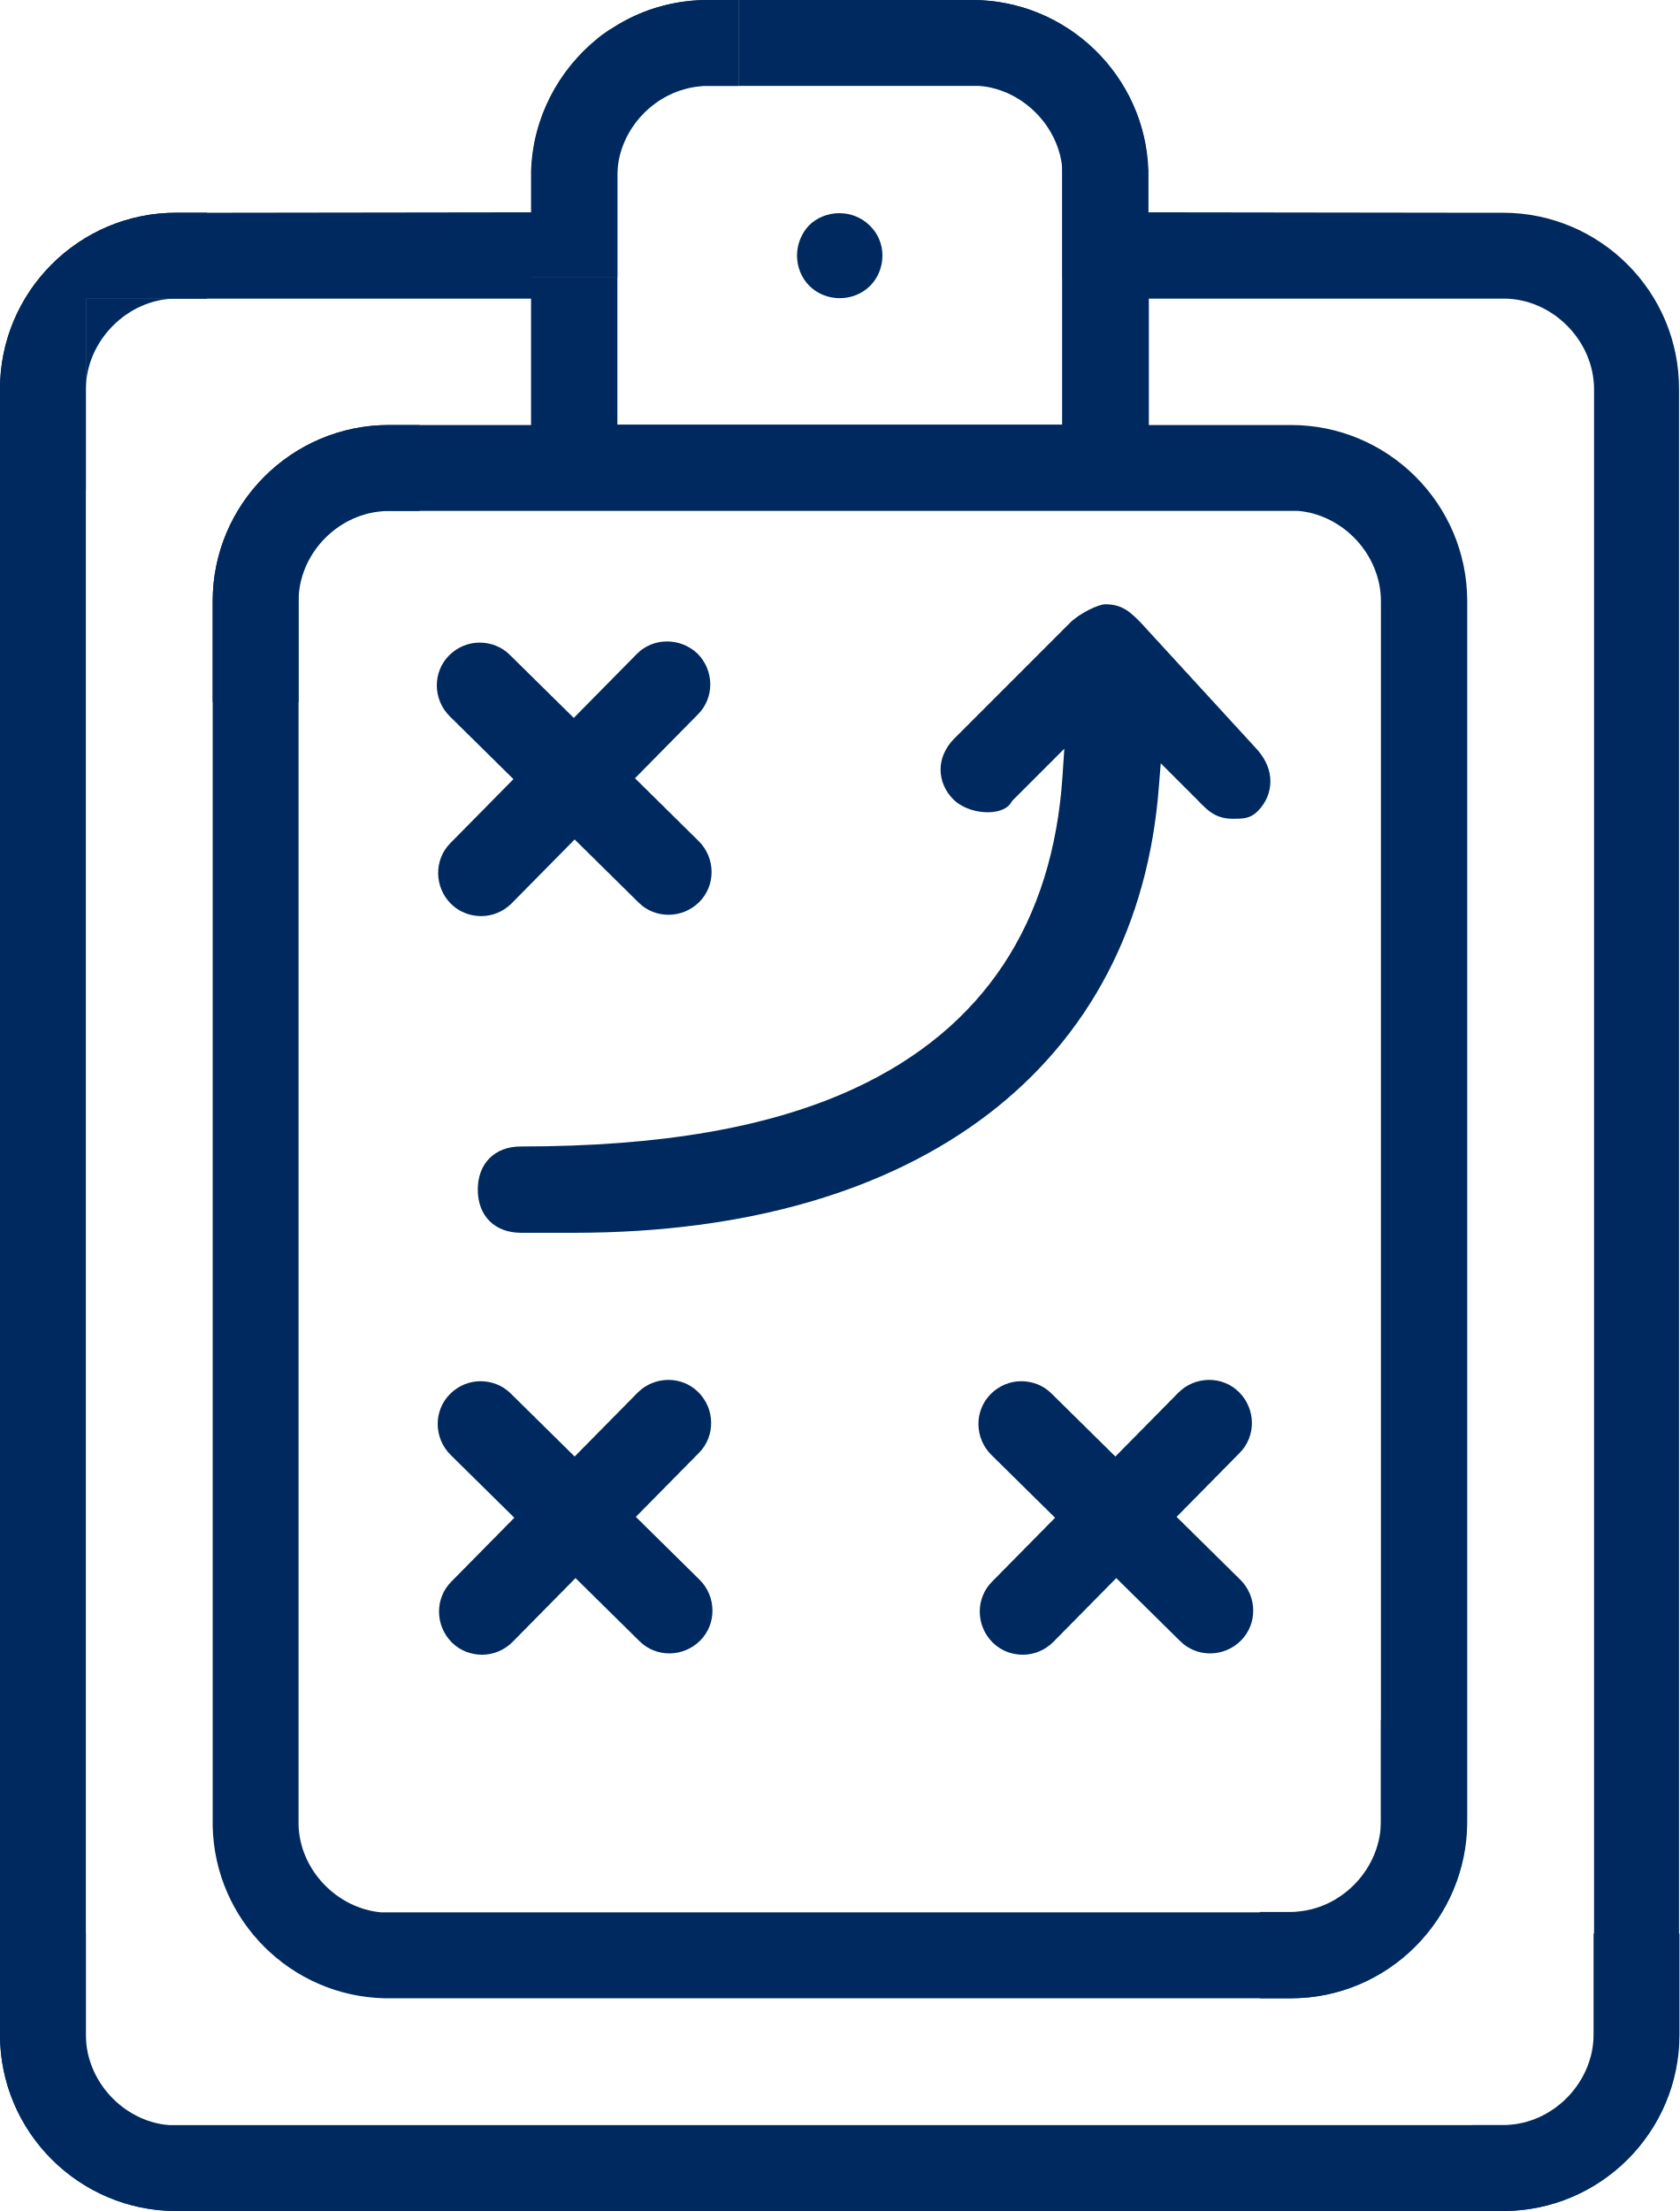
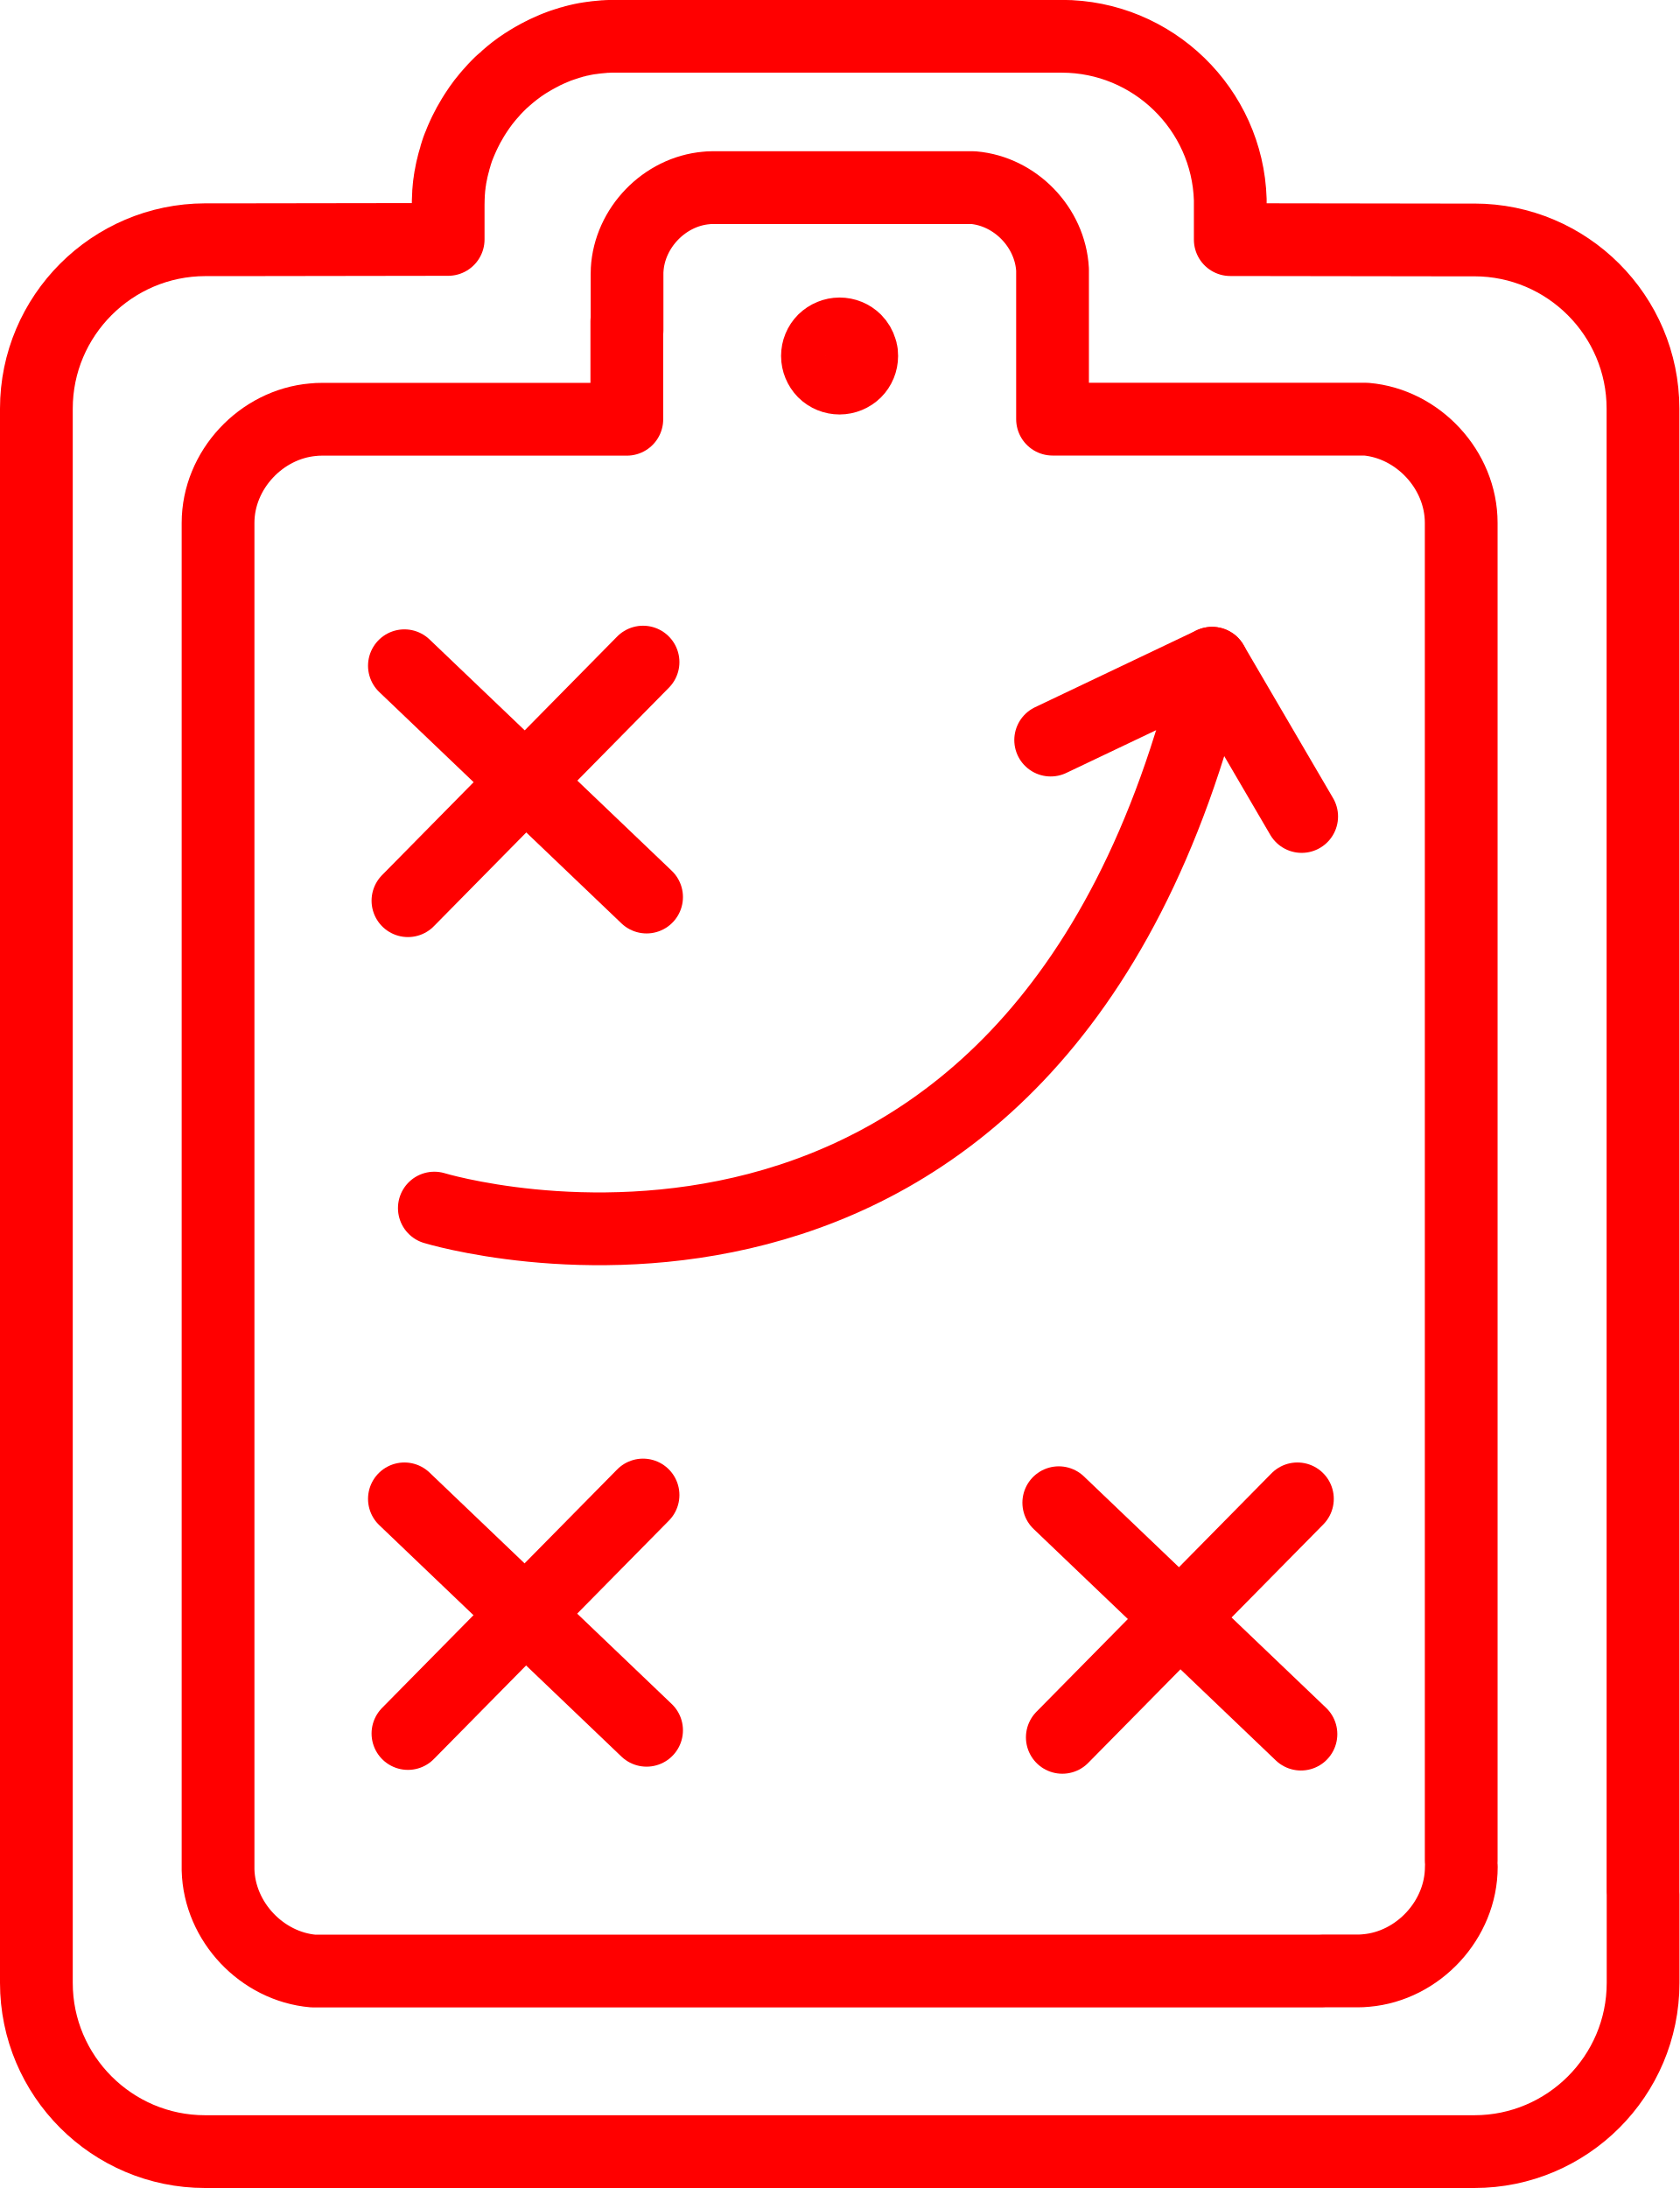
- <svg xmlns="http://www.w3.org/2000/svg" version="1.1" id="Capa_1" x="0px" y="0px" viewBox="0 0 381.4 502" style="enable-background:new 0 0 381.4 502;" xml:space="preserve">
+ <svg xmlns="http://www.w3.org/2000/svg" version="1.1" id="Слой_1" x="0px" y="0px" viewBox="0 0 1615.8 2104.7" style="enable-background:new 0 0 1615.8 2104.7;" xml:space="preserve">
  <style type="text/css">
- 	.st0{fill:#002A5F;}
+ 	.st0{fill:none;stroke:#FF0000;stroke-width:70;stroke-linecap:round;stroke-linejoin:round;}
</style>
  <g>
    <g>
-       <g>
-         <path class="st0" d="M197.5,51.2c-1.8-1.8-4.3-2.8-6.9-2.8c-2.6,0-5.1,1-6.9,2.8C182,53,181,55.5,181,58c0,2.6,1,5.1,2.8,6.9     c1.8,1.8,4.3,2.8,6.9,2.8c2.6,0,5.1-1,6.9-2.8c1.8-1.8,2.8-4.3,2.8-6.9C200.4,55.5,199.4,53,197.5,51.2z" />
-       </g>
+       <path class="st0" d="M417.9,1162.1c0,0,580.5,177.1,748.3-524.1" />
+       <path class="st0" d="M1252.4,785.4L1166.2,638l-155.3,73.9" />
    </g>
    <g>
      <g>
-         <g>
-           <path class="st0" d="M40,48.3c-22.1,0-40,18-40,40v22.9h19.5V67.8H47V48.3H40z" />
-           <path class="st0" d="M19.5,67.8v20.6c0-11,9.5-20.6,20.5-20.6H19.5z M19.5,67.8v20.6c0-11,9.5-20.6,20.5-20.6H19.5z" />
-           <path class="st0" d="M160.7,0c-21.6,0-39.3,17.3-40,38.8c0,0.4,0,0.9,0,1.3V63h19.5V19.5h20.1c0.1,0,0.3,0,0.4,0h7V0H160.7z" />
-         </g>
-         <g>
-           <path class="st0" d="M288.5,177.4c0,2.5-1,4.9-2.9,6.8c-1.7,1.7-3.4,1.7-5.6,1.7c-3.9,0-5.7-1.8-8-4.2l-8.4-8.4l-0.4,5      c-4.7,63.6-54.4,101.6-132.8,101.6h-12.1c-5.9,0-9.8-3.8-9.8-9.8c0-5.9,3.8-9.8,9.8-9.8c31.8,0,56.6-4.3,75.8-13.2      c29.1-13.5,45-37.4,47.2-71l0.4-6.1l-11.8,11.8l-0.2,0.3c-0.6,1.1-1.9,1.9-3.8,2.2c-3.3,0.5-7.2-0.6-9.4-2.8      c-1.9-1.9-2.9-4.3-2.9-6.8c0-2.5,1.1-4.9,2.9-6.8l26.5-26.5c2.1-2.1,6.4-4.2,8-4.2c3.9,0,5.7,1.8,8,4.1l26.6,29      C287.5,172.5,288.5,174.9,288.5,177.4z" />
-         </g>
+         <path class="st0" d="M828.9,339.3c-0.1-1.1-0.3-1.8-0.7-2.9c-1-3.4-2.8-6.5-5.3-9c-4-4-9.5-6.2-15.1-6.2s-11.1,2.3-15.1,6.2     c-4,4-6.2,9.4-6.2,15c0,5.6,2.3,11.1,6.2,15.1c4,4,9.5,6.2,15.1,6.2c5.6,0,11.1-2.3,15.1-6.2c4-4,6.2-9.4,6.2-15.1     c0-0.9,0-1.5-0.1-2.4" />
      </g>
    </g>
-     <path class="st0" d="M281.4,316.1c3.8,3.8,3.9,10,0.1,13.8l-14.3,14.5l14.5,14.3c3.8,3.8,3.9,10,0.1,13.8c-3.8,3.8-10,3.9-13.8,0.1   l-14.5-14.3l-14.3,14.5c-1.9,1.9-4.4,2.9-6.9,2.9c-2.5,0-5-0.9-6.9-2.8c-3.8-3.8-3.9-10-0.1-13.8l14.3-14.5l-14.5-14.3   c-3.8-3.8-3.9-10-0.1-13.8c1.9-1.9,4.4-2.9,6.9-2.9c2.5,0,5,0.9,6.9,2.8l14.5,14.3l14.3-14.5C271.4,312.4,277.6,312.3,281.4,316.1z   " />
-     <path class="st0" d="M158.6,316.1c3.8,3.8,3.9,10,0.1,13.8l-14.3,14.5l14.5,14.3c3.8,3.8,3.9,10,0.1,13.8c-3.8,3.8-10,3.9-13.8,0.1   l-14.5-14.3l-14.3,14.5c-1.9,1.9-4.4,2.9-6.9,2.9c-2.5,0-5-0.9-6.9-2.8c-3.8-3.8-3.9-10-0.1-13.8l14.3-14.5l-14.5-14.3   c-3.8-3.8-3.9-10-0.1-13.8c1.9-1.9,4.4-2.9,6.9-2.9c2.5,0,5,0.9,6.9,2.8l14.5,14.3l14.3-14.5C148.6,312.4,154.8,312.3,158.6,316.1z   " />
-     <path class="st0" d="M158.4,148.4c3.8,3.8,3.9,10,0.1,13.8l-14.3,14.5l14.5,14.3c3.8,3.8,3.9,10,0.1,13.8c-3.8,3.8-10,3.9-13.8,0.1   l-14.5-14.3l-14.3,14.5c-1.9,1.9-4.4,2.9-6.9,2.9c-2.5,0-5-0.9-6.9-2.8c-3.8-3.8-3.9-10-0.1-13.8l14.3-14.5l-14.5-14.3   c-3.8-3.8-3.9-10-0.1-13.8c1.9-1.9,4.4-2.9,6.9-2.9c2.5,0,5,0.9,6.9,2.8l14.5,14.3l14.3-14.5C148.3,144.7,154.5,144.7,158.4,148.4z   " />
-     <path class="st0" d="M260.8,40V63h-19.5V40c0-0.3,0-0.7,0-1c-0.5-10-8.8-18.6-18.8-19.5c-0.6-0.1-1.1-0.1-1.7-0.1h-7V0h7   c21.6,0,39.3,17.3,40,38.7C260.8,39.2,260.8,39.6,260.8,40z" />
-     <path class="st0" d="M167.7,0v19.5h-7c-0.1,0-0.3,0-0.4,0c-0.4,0-0.8,0-1.3,0.1c-10,0.9-18.3,9.4-18.8,19.5c0,0.3,0,0.7,0,1V63   h-19.6V40.1c0-0.4,0-0.9,0-1.3c0.4-12.1,6.2-22.8,15-30c0,0,0,0,0,0c0.7-0.6,1.5-1.2,2.3-1.7c0.3-0.2,0.5-0.4,0.8-0.5   c0.5-0.3,1.1-0.7,1.6-1c6-3.6,13-5.6,20.4-5.6H167.7z" />
-     <path class="st0" d="M381.4,439V462c0,22.1-18,40-40,40h-7v-19.5h7c0.6,0,1.1,0,1.7-0.1c10.3-0.9,18.8-10,18.8-20.5V439H381.4z" />
-     <path class="st0" d="M47,482.5V502h-7C18,502,0,484,0,462V439h19.5V462c0,10.5,8.5,19.6,18.8,20.5c0.6,0.1,1.1,0.1,1.7,0.1H47z" />
-     <path class="st0" d="M341.3,48.3h-7l-73.6-0.1h0v-9.5C260.1,17.3,242.4,0,220.7,0h-53v19.5h-7c-0.1,0-0.3,0-0.4,0h80.9v76.9H140.2   V63h-19.5V40.1c0-0.4,0-0.9,0-1.3c0.3-10.2,4.5-19.6,11.2-26.5c-6.7,6.9-10.9,16.3-11.2,26.5c0,0.4,0,0.9,0,1.3v8.1L47,48.3h-7   c-22.1,0-40,18-40,40V462c0,22.1,18,40,40,40h301.3c22.1,0,40-18,40-40V88.4C381.4,66.3,363.4,48.3,341.3,48.3z M294.8,116   c10.3,0.9,18.8,10,18.8,20.5v297.7h-227c-10.1-0.9-18.6-9.7-18.8-20V116H294.8z M361.8,482.5H19.5V67.8h101.1v28.7H88.3   c-22.1,0-40,18-40,40v278.2c0.5,21.3,17.7,38.5,39,39h205.9c22.1,0,40-18.1,40-40.1V136.5c0-22.1-18-40-40-40h-32.3V67.8h80.6   c11,0,20.5,9.5,20.5,20.6V482.5z" />
-     <path class="st0" d="M48.3,390.8v24c0-0.3,0-0.7,0-1L48.3,390.8L48.3,390.8z" />
-     <path class="st0" d="M95.3,453.7L95.3,453.7l-7,0c-0.3,0-0.7,0-1,0H95.3z" />
-     <path class="st0" d="M333.1,390.7v22.9c0,22.1-18,40.1-40,40.1h-7v-19.6h7c0.6,0,1.1,0,1.7-0.1c10.3-0.9,18.8-10,18.8-20.5v-22.9   H333.1z" />
-     <path class="st0" d="M95.3,96.5V116h-7c-0.6,0-1.1,0-1.7,0.1c-10.3,0.9-18.8,9.9-18.8,20.4v22.9H48.3v-22.9c0-22.1,18-40,40-40   H95.3z" />
+     <path class="st0" d="M1580.8,1820.1l0-1427c0-89.4-72.8-162.3-162.3-162.3h-28.4l-206.3-0.3h-0.1v-38.5   c-2.7-87-74.5-157.1-162.2-157.1H593.6c-1.1,0-2.3,0-3.4,0c-0.6,0-1.2,0-1.9,0c-1.7,0-3.3,0.1-5,0.2c-0.6,0-1.1,0.1-1.7,0.1   c-2.6,0.2-5.1,0.4-7.6,0.7c-0.8,0.1-1.6,0.2-2.4,0.3c-0.2,0-0.4,0.1-0.6,0.1c-0.8,0.1-1.6,0.2-2.4,0.3c0,0-0.1,0-0.1,0   c-0.9,0.1-1.8,0.3-2.7,0.4c-0.8,0.1-1.6,0.3-2.4,0.4c-0.1,0-0.2,0-0.4,0.1c-0.9,0.2-1.7,0.3-2.6,0.5c-0.9,0.2-1.8,0.4-2.7,0.6   c-0.7,0.2-1.5,0.3-2.2,0.5c-0.6,0.1-1.2,0.3-1.8,0.5c-0.4,0.1-0.8,0.2-1.3,0.3c-0.8,0.2-1.7,0.4-2.5,0.7c-0.7,0.2-1.4,0.4-2.1,0.6   c-0.5,0.2-1.1,0.3-1.6,0.5c-0.9,0.3-1.8,0.6-2.7,0.9c-0.9,0.3-1.9,0.6-2.8,0.9c-0.1,0-0.1,0-0.2,0.1c-0.6,0.2-1.2,0.4-1.8,0.6   c-0.6,0.2-1.2,0.4-1.8,0.7c-0.6,0.2-1.2,0.5-1.8,0.7c-0.5,0.2-1,0.4-1.5,0.6c-0.2,0.1-0.3,0.1-0.5,0.2c-0.5,0.2-1.1,0.4-1.6,0.7   c-0.6,0.2-1.2,0.5-1.8,0.8c-0.7,0.3-1.4,0.6-2,0.9c-0.5,0.2-1.1,0.5-1.6,0.7c0,0,0,0,0,0c-0.8,0.4-1.5,0.7-2.3,1.1   c-0.7,0.4-1.5,0.7-2.2,1.1c-0.8,0.4-1.5,0.8-2.3,1.2c-0.4,0.2-0.9,0.5-1.4,0.7c-0.1,0-0.2,0.1-0.3,0.2c-3,1.6-6,3.3-8.9,5.1   c-0.7,0.4-1.4,0.9-2.1,1.3c-0.4,0.3-0.8,0.5-1.3,0.8c-3.6,2.3-7,4.8-10.4,7.4c-0.5,0.4-1,0.8-1.5,1.2c-0.9,0.7-1.7,1.4-2.6,2.1   c-0.5,0.4-0.9,0.8-1.4,1.2c-1,0.8-2,1.7-2.9,2.5c0,0-0.1,0.1-0.1,0.1c-0.3,0.3-0.6,0.5-0.9,0.8c-0.4,0.4-0.8,0.8-1.2,1.1   c-0.3,0.2-0.5,0.5-0.8,0.7c-0.3,0.2-0.5,0.5-0.8,0.7c-0.2,0.2-0.5,0.4-0.7,0.6c-0.1,0.1-0.2,0.2-0.3,0.3c-0.2,0.2-0.4,0.3-0.5,0.5   c-0.2,0.2-0.4,0.4-0.6,0.6l0,0c-0.2,0.2-0.4,0.4-0.6,0.6c-0.3,0.3-0.6,0.6-0.9,0.9c-0.2,0.2-0.4,0.4-0.5,0.5   c-0.1,0.1-0.3,0.3-0.4,0.4c-0.9,0.9-1.7,1.8-2.6,2.7c-0.1,0.1-0.1,0.2-0.2,0.2c-0.9,0.9-1.7,1.8-2.5,2.8c0,0-0.1,0.1-0.1,0.1   c-0.4,0.5-0.9,1-1.3,1.5c0.6-0.7,1.2-1.4,1.8-2c-0.2,0.2-0.3,0.3-0.4,0.5c0,0-0.1,0.1-0.1,0.1c-0.5,0.5-0.9,1-1.4,1.5   c-0.8,0.9-1.5,1.8-2.3,2.7c-2.8,3.3-5.4,6.7-7.9,10.3c-0.4,0.6-0.8,1.2-1.2,1.8c-0.5,0.7-1,1.5-1.5,2.2c-0.5,0.8-1,1.5-1.5,2.3   c-0.4,0.6-0.8,1.3-1.2,1.9c-0.4,0.7-0.8,1.3-1.2,2c-1.3,2.1-2.5,4.2-3.7,6.4c0,0,0,0,0,0c-0.6,1.1-1.2,2.2-1.7,3.3   c-0.6,1.1-1.1,2.2-1.7,3.3c-1.2,2.5-2.4,5-3.5,7.6c-0.4,0.9-0.7,1.7-1.1,2.6c-0.2,0.6-0.5,1.1-0.7,1.7c-0.4,1.1-0.9,2.2-1.3,3.3   c-0.2,0.6-0.5,1.3-0.7,1.9c-0.2,0.5-0.4,1-0.5,1.5c-0.2,0.6-0.4,1.2-0.6,1.9c0,0.1-0.1,0.2-0.1,0.3c-0.2,0.5-0.4,1.1-0.5,1.6   c-0.2,0.6-0.4,1.2-0.5,1.8c-0.3,0.8-0.5,1.7-0.7,2.5c-0.1,0.5-0.3,0.9-0.4,1.4c-0.3,1.1-0.6,2.2-0.9,3.3c-0.2,0.7-0.3,1.4-0.5,2.1   c-0.1,0.5-0.3,1.1-0.4,1.6c-0.1,0.4-0.2,0.8-0.3,1.3c-0.1,0.6-0.3,1.3-0.4,1.9c-0.3,1.4-0.6,2.8-0.8,4.2c-0.1,0.4-0.1,0.7-0.2,1.1   c-0.1,0.5-0.2,1-0.3,1.5c-0.1,0.5-0.1,0.9-0.2,1.4c0,0,0,0.1,0,0.1c-0.1,0.5-0.1,1-0.2,1.5c-0.1,0.5-0.1,0.9-0.2,1.4   c-0.1,0.7-0.2,1.5-0.3,2.2c-0.1,0.7-0.2,1.3-0.2,2c-0.2,1.6-0.3,3.2-0.4,4.7c0,0.7-0.1,1.3-0.1,2c0,0.9-0.1,1.7-0.1,2.6   c0,0.8-0.1,1.5-0.1,2.3c0,1.7-0.1,3.5-0.1,5.2v33l-205.4,0.3h-28.4C107.8,230.8,35,303.7,35,393.1v1514.3   c0,89.4,72.8,162.3,162.3,162.3h1221.3c89.4,0,162.3-72.8,162.3-162.3l0-85" />
+     <path class="st0" d="M1406,1795.8c0,50.9-41.5,95.4-91.6,99.7c-2.7,0.3-5.4,0.4-8.1,0.4h-34.1v0.1H301.4   c-49.4-4.3-90.3-47.4-91.6-97.3V503c0-50.9,41.5-95,91.6-99.3c2.7-0.3,5.4-0.4,8.2-0.4h293.5V309l0.2,8.8v-53.9   c0-1.4,0-2.8,0.1-4.2c2.2-40.6,35.9-75.4,76.2-78.9c1.7-0.2,3.4-0.3,5.1-0.3h251.8c40.4,3.5,74,38.2,76.2,78.9v143.8h301.6   c50.1,4.3,91.6,48.8,91.6,99.7v1286.9" />
+     <line class="st0" x1="392.5" y1="866.4" x2="618.7" y2="636.9" />
+     <line class="st0" x1="389.1" y1="640.4" x2="622.1" y2="862.9" />
+     <g>
+       <g>
+         <line class="st0" x1="392.5" y1="1667.5" x2="618.7" y2="1438.1" />
+         <line class="st0" x1="389.1" y1="1441.8" x2="622.1" y2="1664.4" />
+       </g>
+       <line class="st0" x1="1022.1" y1="1671.2" x2="1248.3" y2="1441.8" />
+       <line class="st0" x1="1018.7" y1="1445.5" x2="1251.7" y2="1668.1" />
+     </g>
  </g>
</svg>
